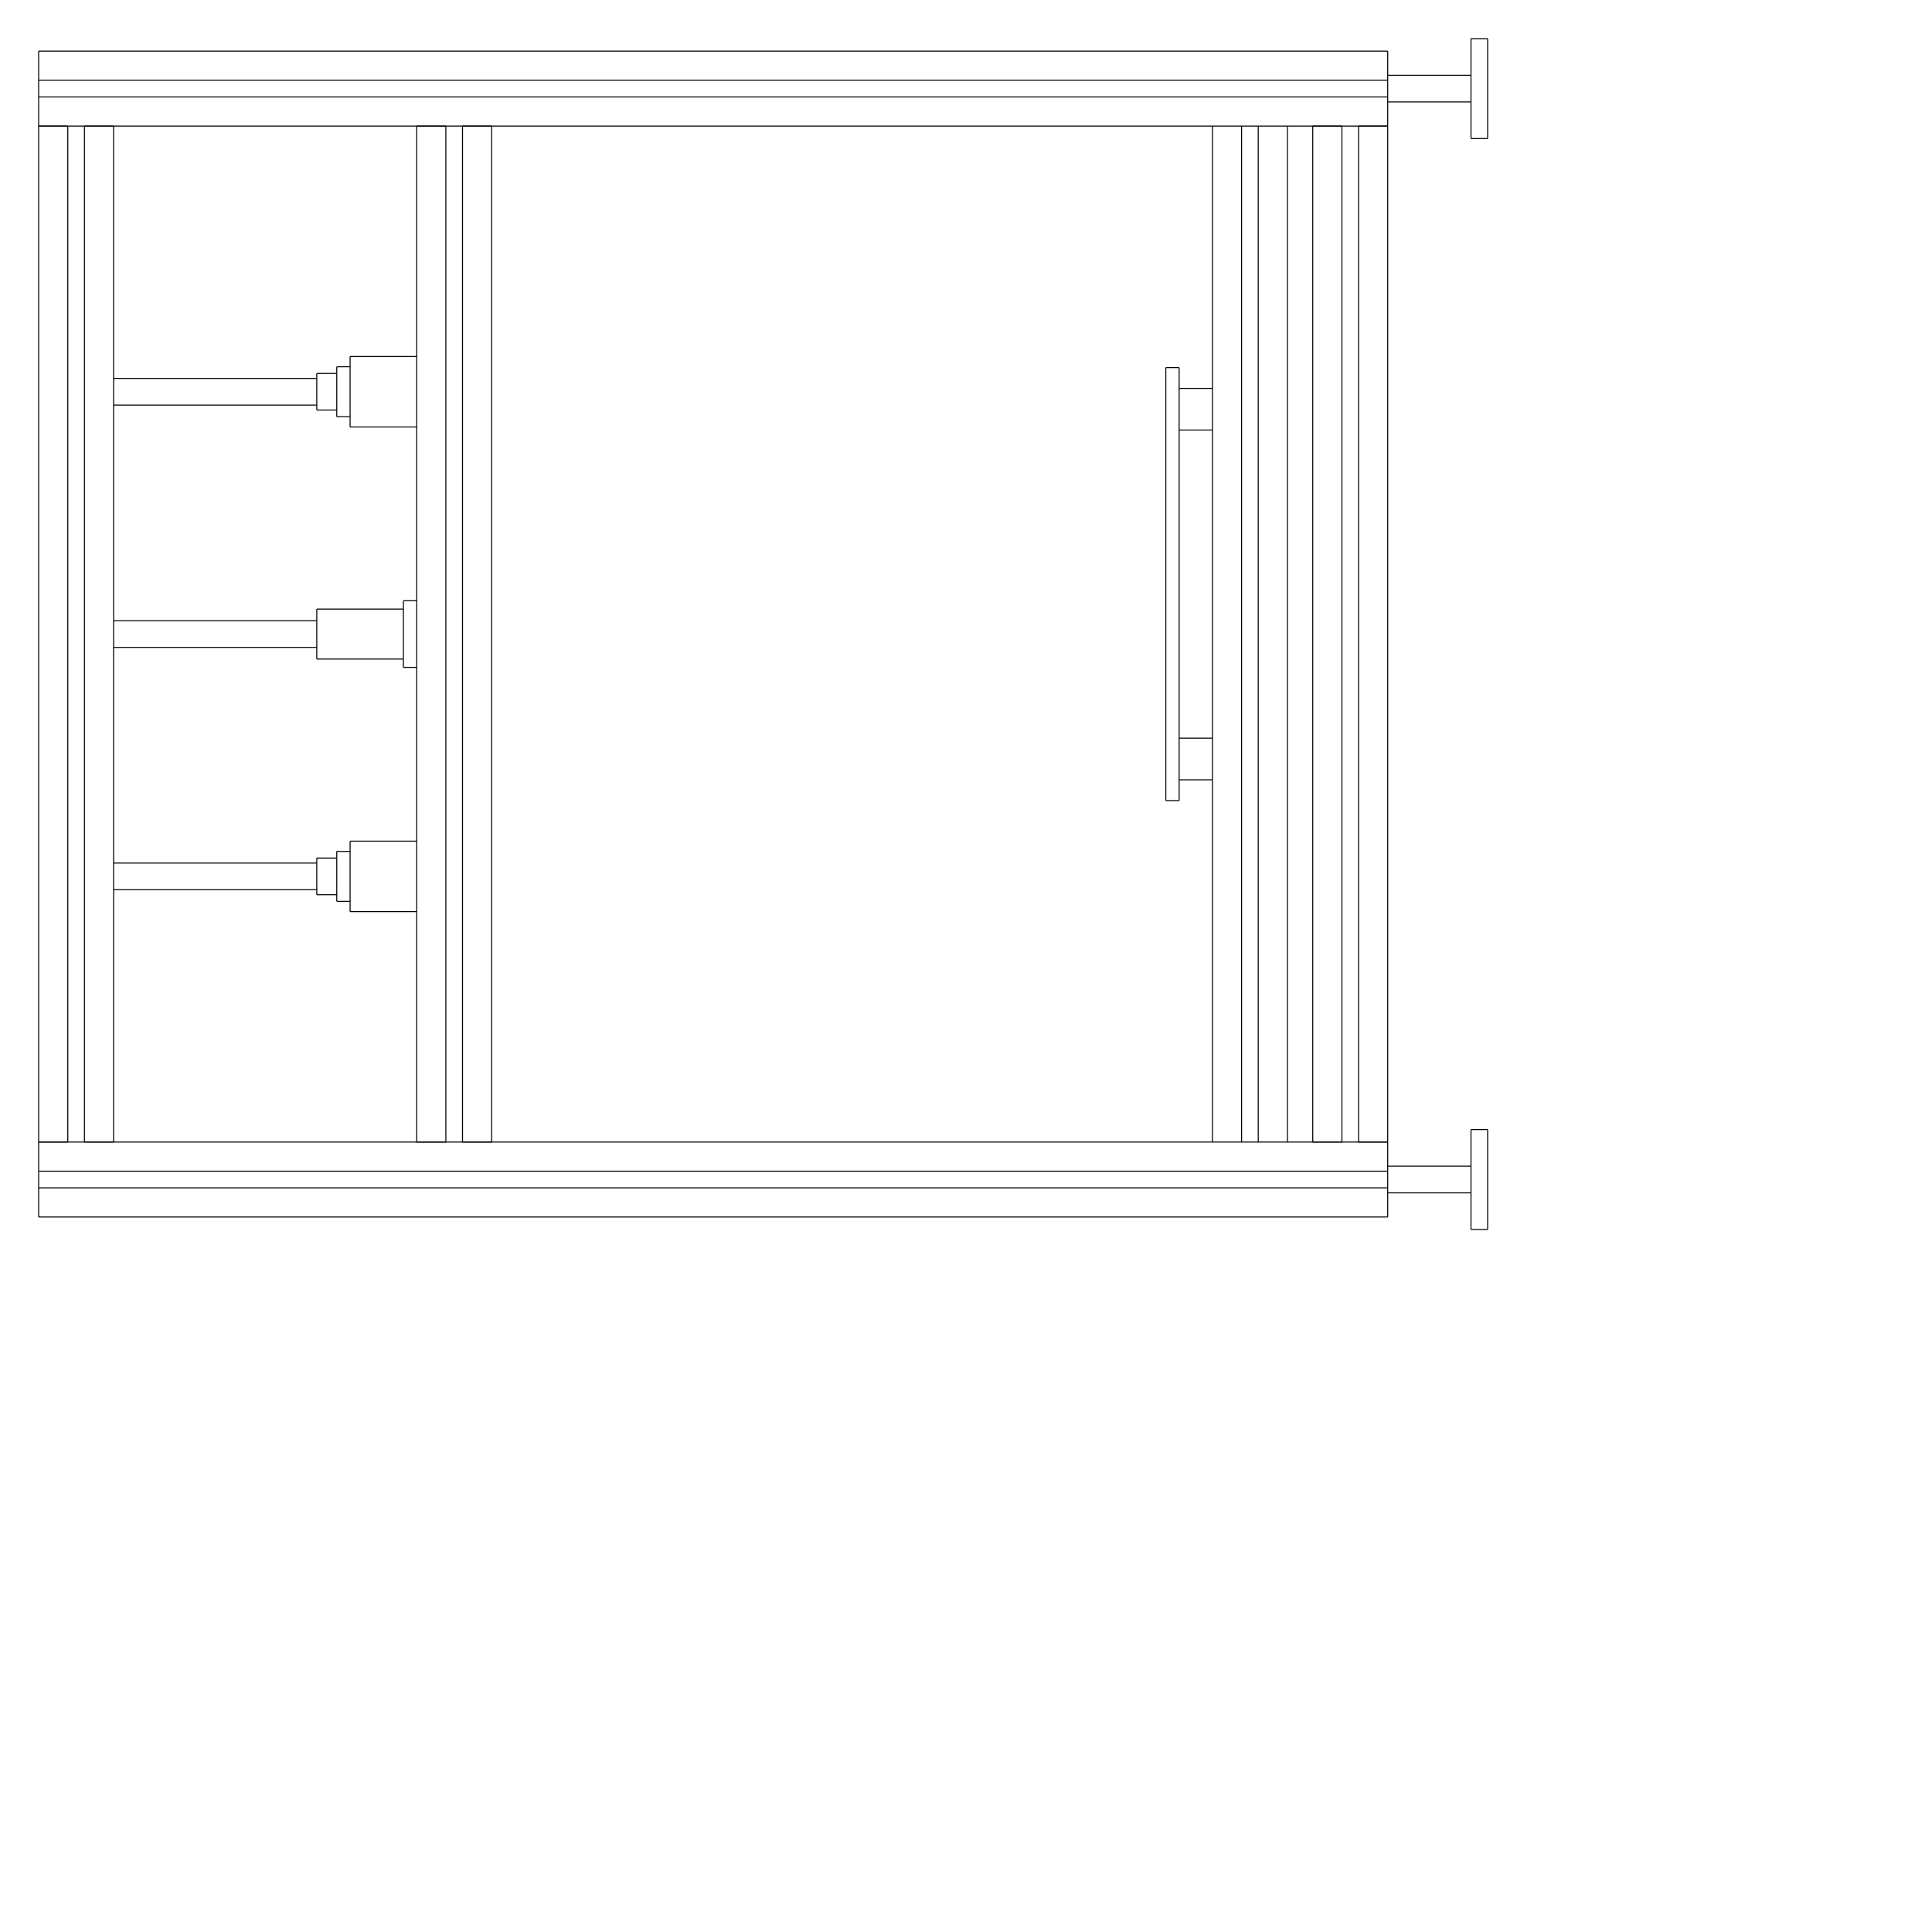
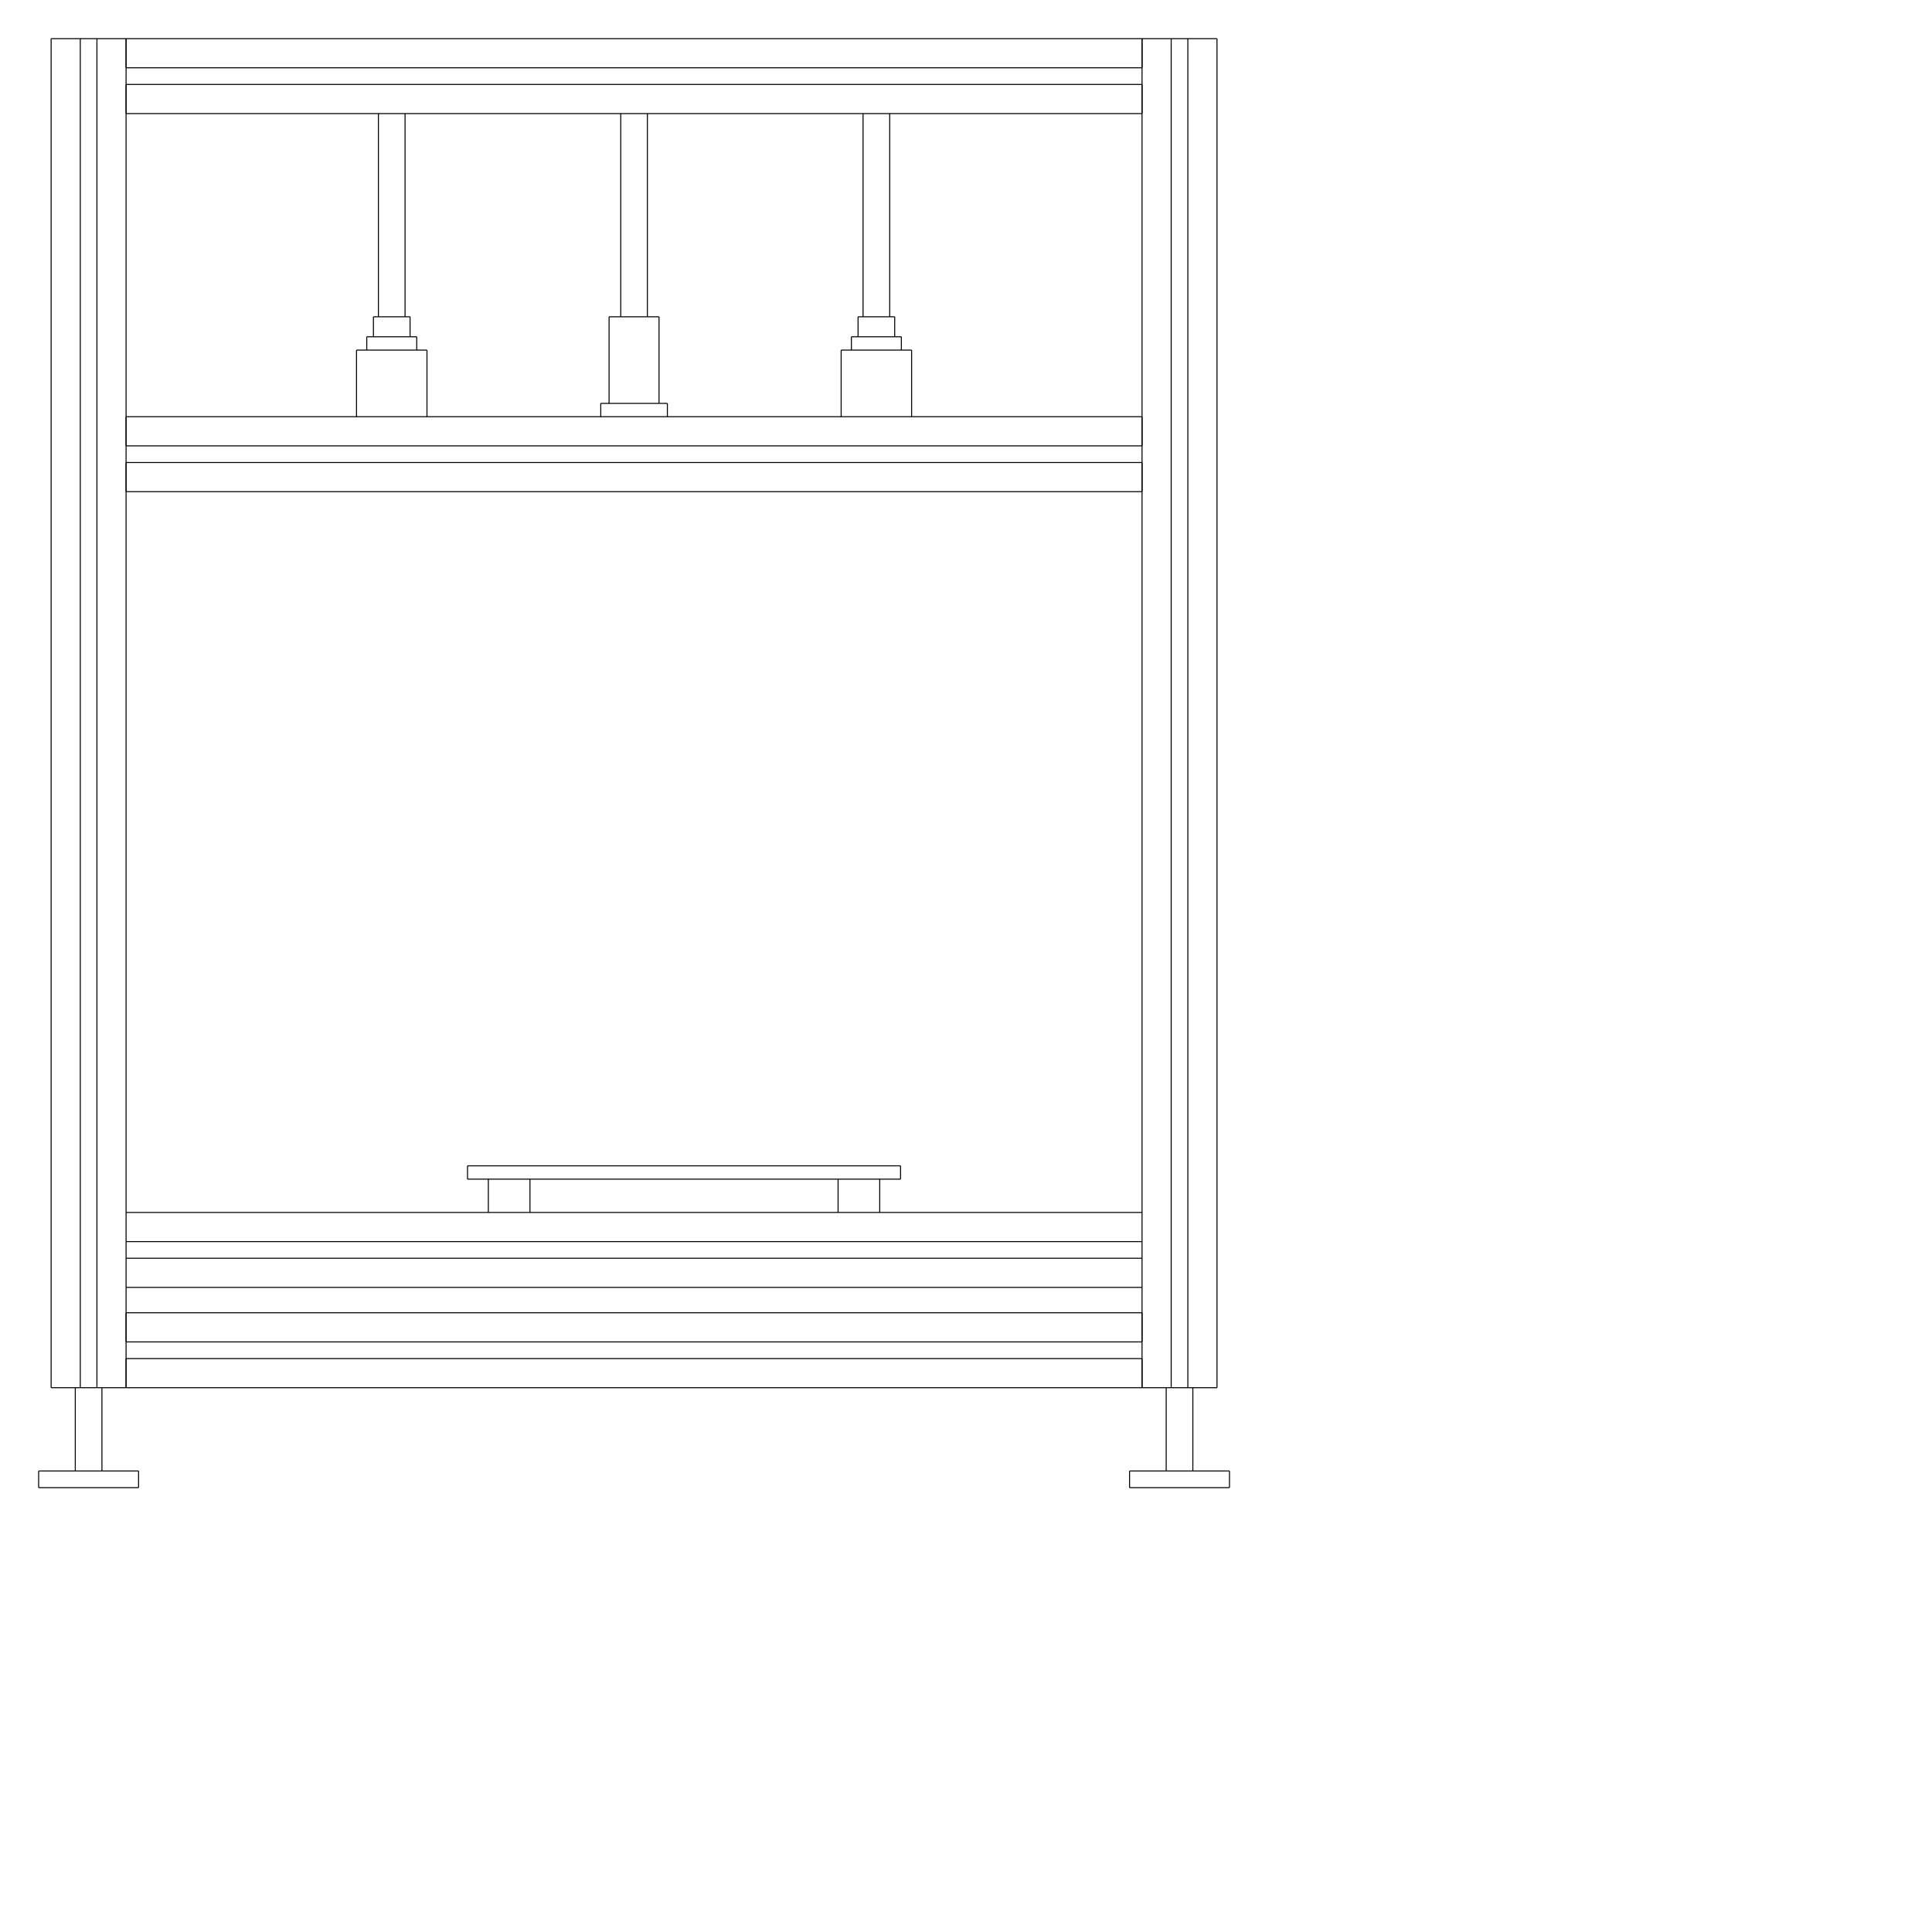
<svg xmlns="http://www.w3.org/2000/svg" width="1000.0" height="1000.0">
-   <g transform="scale(0.862069, -0.862069)   translate(-6.8,-380.7)" stroke-width="0.6" fill="none">
+   <g transform="scale(0.862069, -0.862069)   translate(380.7,6.8)" stroke-width="0.6" fill="none">
    <g stroke="rgb(160,160,160)" fill="none" stroke-dasharray="0.6,0.6">

       </g>
    <g stroke="rgb(0,0,0)" fill="none">
-       <path d="M197.0,8 L75,8 " />
-       <path d="M257.0,-20 L249.0,-20 " />
-       <path d="M257.0,20 L249.0,20 " />
-       <path d="M249.0,-20 L249.0,20 " />
-       <path d="M249.0,15 L197.0,15 " />
-       <path d="M197.0,-15 L197.0,-14.624 L197.0,-13.515 L197.0,-11.727 L197.0,-9.352 L197.0,-6.508 L197.0,-3.338 L197.0,7.531577814756223e-15 L197.0,3.338 L197.0,6.508 L197.0,9.352 L197.0,11.727 L197.0,13.515 L197.0,14.624 L197.0,15 " />
-       <path d="M197.0,-137.492 L75,-137.492 " />
-       <path d="M217.0,-130.492 L209.0,-130.492 " />
-       <path d="M209.0,-160.492 L209.0,-160.116 L209.0,-159.007 L209.0,-157.22 L209.0,-154.845 L209.0,-152.001 L209.0,-148.83 L209.0,-145.492 L209.0,-142.154 L209.0,-138.984 L209.0,-136.14 L209.0,-133.765 L209.0,-131.978 L209.0,-130.868 L209.0,-130.492 " />
-       <path d="M209.0,-134.492 L197.0,-134.492 " />
-       <path d="M197.0,-156.492 L197.0,-156.216 L197.0,-155.403 L197.0,-154.092 L197.0,-152.351 L197.0,-150.265 L197.0,-147.94 L197.0,-145.492 L197.0,-143.045 L197.0,-140.72 L197.0,-138.634 L197.0,-136.892 L197.0,-135.582 L197.0,-134.768 L197.0,-134.492 " />
-       <path d="M257.0,-166.642 L217.0,-166.642 " />
-       <path d="M257.0,-124.342 L217.0,-124.342 " />
-       <path d="M217.0,-166.642 L217.0,-124.342 " />
-       <path d="M197.0,153.492 L75,153.492 " />
-       <path d="M217.0,160.492 L209.0,160.492 " />
-       <path d="M209.0,130.492 L209.0,130.868 L209.0,131.978 L209.0,133.765 L209.0,136.14 L209.0,138.984 L209.0,142.154 L209.0,145.492 L209.0,148.83 L209.0,152.001 L209.0,154.845 L209.0,157.22 L209.0,159.007 L209.0,160.116 L209.0,160.492 " />
-       <path d="M209.0,156.492 L197.0,156.492 " />
-       <path d="M197.0,134.492 L197.0,134.768 L197.0,135.582 L197.0,136.892 L197.0,138.634 L197.0,140.72 L197.0,143.045 L197.0,145.492 L197.0,147.94 L197.0,150.265 L197.0,152.351 L197.0,154.092 L197.0,155.403 L197.0,156.216 L197.0,156.492 " />
-       <path d="M257.0,124.342 L217.0,124.342 " />
-       <path d="M257.0,166.642 L217.0,166.642 " />
-       <path d="M217.0,124.342 L217.0,166.642 " />
-       <path d="M840.0,-350.0 L840.0,-332.5 " />
-       <path d="M840.0,-332.5 L30.0,-332.5 " />
-       <path d="M30.0,-350.0 L30.0,-332.5 " />
-       <path d="M840.0,-350.0 L30.0,-350.0 " />
-       <path d="M840.0,-332.5 L840.0,-322.5 " />
-       <path d="M840.0,-322.5 L840.0,-305.0 " />
-       <path d="M30.0,-332.5 L30.0,-322.5 " />
-       <path d="M30.0,-322.5 L30.0,-305.0 " />
-       <path d="M30.0,-322.5 L840.0,-322.5 " />
-       <path d="M840.0,-305.0 L30.0,-305.0 " />
-       <path d="M840.0,305.0 L840.0,322.5 " />
-       <path d="M840.0,322.5 L30.0,322.5 " />
-       <path d="M30.0,305.0 L30.0,322.5 " />
-       <path d="M840.0,305.0 L30.0,305.0 " />
-       <path d="M840.0,322.5 L840.0,332.5 " />
-       <path d="M840.0,332.5 L840.0,350.0 " />
-       <path d="M30.0,322.5 L30.0,332.5 " />
-       <path d="M30.0,332.5 L30.0,350.0 " />
-       <path d="M30.0,332.5 L840.0,332.5 " />
-       <path d="M840.0,350.0 L30.0,350.0 " />
-       <path d="M30.0,-305.0 L47.5,-305.0 " />
-       <path d="M47.5,-305.0 L47.5,305.0 " />
-       <path d="M30,305.0 L47.5,305.0 " />
-       <path d="M30.0,-305.0 L30,305.0 " />
-       <path d="M57.5,-305.0 L75.0,-305.0 " />
-       <path d="M57.5,305.0 L75,305.0 " />
-       <path d="M57.5,305.0 L57.5,-305.0 " />
-       <path d="M75.0,-305.0 L75,305.0 " />
-       <path d="M795.0,-305.0 L812.5,-305.0 " />
-       <path d="M812.5,-305.0 L812.5,305.0 " />
-       <path d="M795,305.0 L812.5,305.0 " />
-       <path d="M795.0,-305.0 L795,305.0 " />
-       <path d="M822.5,-305.0 L840.0,-305.0 " />
-       <path d="M822.5,305.0 L840,305.0 " />
-       <path d="M822.5,305.0 L822.5,-305.0 " />
-       <path d="M840.0,-305.0 L840,305.0 " />
-       <path d="M257.0,-305.0 L274.5,-305.0 " />
-       <path d="M274.5,-305.0 L274.5,305.0 " />
-       <path d="M257,305.0 L274.5,305.0 " />
-       <path d="M257.0,-305.0 L257,305.0 " />
-       <path d="M284.5,-305.0 L302.0,-305.0 " />
-       <path d="M284.5,305.0 L302,305.0 " />
-       <path d="M284.5,305.0 L284.5,-305.0 " />
-       <path d="M302.0,-305.0 L302,305.0 " />
-       <path d="M900.0,-297.5 L890.0,-297.5 " />
-       <path d="M900.0,-357.5 L900.0,-356.748 L900.0,-354.529 L900.0,-350.955 L900.0,-346.205 L900.0,-340.517 L900.0,-334.176 L900.0,-327.5 L900.0,-320.824 L900.0,-314.483 L900.0,-308.795 L900.0,-304.045 L900.0,-300.471 L900.0,-298.252 L900.0,-297.5 " />
-       <path d="M890.0,-357.5 L890.0,-356.748 L890.0,-354.529 L890.0,-350.955 L890.0,-346.205 L890.0,-340.517 L890.0,-334.176 L890.0,-327.5 L890.0,-320.824 L890.0,-314.483 L890.0,-308.795 L890.0,-304.045 L890.0,-300.471 L890.0,-298.252 L890.0,-297.5 " />
-       <path d="M890.0,-319.5 L840.0,-319.5 " />
-       <path d="M900.0,357.5 L890.0,357.5 " />
-       <path d="M900.0,297.5 L900.0,298.252 L900.0,300.471 L900.0,304.045 L900.0,308.795 L900.0,314.483 L900.0,320.824 L900.0,327.5 L900.0,334.176 L900.0,340.517 L900.0,346.205 L900.0,350.955 L900.0,354.529 L900.0,356.748 L900.0,357.5 " />
-       <path d="M890.0,297.5 L890.0,298.252 L890.0,300.471 L890.0,304.045 L890.0,308.795 L890.0,314.483 L890.0,320.824 L890.0,327.5 L890.0,334.176 L890.0,340.517 L890.0,346.205 L890.0,350.955 L890.0,354.529 L890.0,356.748 L890.0,357.5 " />
-       <path d="M890.0,335.5 L840.0,335.5 " />
-       <path d="M714.774,-100.0 L706.774,-100.0 " />
-       <path d="M714.774,160.0 L706.774,160.0 " />
-       <path d="M714.774,-100.0 L714.774,160.0 " />
-       <path d="M706.774,-100.0 L706.774,160.0 " />
-       <path d="M734.774,-62.5 L714.774,-62.5 " />
-       <path d="M734.774,147.5 L714.774,147.5 " />
-       <path d="M752.274,-305.0 L752.274,305.0 " />
-       <path d="M734.774,-305.0 L734.774,305.0 " />
-       <path d="M762.274,305.0 L762.274,-305.0 " />
-       <path d="M779.774,-305.0 L779.774,305.0 " />
-       <path d="M75,-8 L197.0,-8 " />
-       <path d="M197.0,-15 L249.0,-15 " />
-       <path d="M75,-153.492 L197.0,-153.492 " />
-       <path d="M209.0,-160.492 L217.0,-160.492 " />
-       <path d="M197.0,-156.492 L209.0,-156.492 " />
-       <path d="M75,137.492 L197.0,137.492 " />
-       <path d="M209.0,130.492 L217.0,130.492 " />
-       <path d="M197.0,134.492 L209.0,134.492 " />
-       <path d="M890.0,-357.5 L900.0,-357.5 " />
-       <path d="M840.0,-335.5 L890.0,-335.5 " />
-       <path d="M890.0,297.5 L900.0,297.5 " />
-       <path d="M840.0,319.5 L890.0,319.5 " />
-       <path d="M714.774,-87.5 L734.774,-87.5 " />
-       <path d="M714.774,122.5 L734.774,122.5 " />
+       <path d="M8,-197 L8,-75 " />
+       <path d="M-20,-257.0 L-20,-249.0 " />
+       <path d="M20,-257.0 L20,-249.0 " />
+       <path d="M-20,-249 L20,-249 " />
+       <path d="M15,-249 L15,-197 " />
+       <path d="M-15,-197 L-14.624,-197 L-13.515,-197 L-11.727,-197 L-9.352,-197 L-6.508,-197 L-3.338,-197 L7.531577814756223e-15,-197 L3.338,-197 L6.508,-197 L9.352,-197 L11.727,-197 L13.515,-197 L14.624,-197 L15,-197 " />
+       <path d="M-137.492,-197.0 L-137.492,-75 " />
+       <path d="M-130.492,-217 L-130.492,-209.0 " />
+       <path d="M-160.492,-209.0 L-160.116,-209.0 L-159.007,-209.0 L-157.22,-209.0 L-154.845,-209.0 L-152.001,-209.0 L-148.83,-209.0 L-145.492,-209.0 L-142.154,-209.0 L-138.984,-209.0 L-136.14,-209.0 L-133.765,-209.0 L-131.978,-209.0 L-130.868,-209.0 L-130.492,-209.0 " />
+       <path d="M-134.492,-209.0 L-134.492,-197.0 " />
+       <path d="M-156.492,-197.0 L-156.216,-197.0 L-155.403,-197.0 L-154.092,-197.0 L-152.351,-197.0 L-150.265,-197.0 L-147.94,-197.0 L-145.492,-197.0 L-143.045,-197.0 L-140.72,-197.0 L-138.634,-197.0 L-136.892,-197.0 L-135.582,-197.0 L-134.768,-197.0 L-134.492,-197.0 " />
+       <path d="M-166.642,-257.0 L-166.642,-217.0 " />
+       <path d="M-124.342,-257.0 L-124.342,-217.0 " />
+       <path d="M-166.642,-217 L-124.342,-217 " />
+       <path d="M153.492,-197.0 L153.492,-75 " />
+       <path d="M160.492,-217 L160.492,-209.0 " />
+       <path d="M130.492,-209.0 L130.868,-209.0 L131.978,-209.0 L133.765,-209.0 L136.14,-209.0 L138.984,-209.0 L142.154,-209.0 L145.492,-209.0 L148.83,-209.0 L152.001,-209.0 L154.845,-209.0 L157.22,-209.0 L159.007,-209.0 L160.116,-209.0 L160.492,-209.0 " />
+       <path d="M156.492,-209.0 L156.492,-197.0 " />
+       <path d="M134.492,-197.0 L134.768,-197.0 L135.582,-197.0 L136.892,-197.0 L138.634,-197.0 L140.72,-197.0 L143.045,-197.0 L145.492,-197.0 L147.94,-197.0 L150.265,-197.0 L152.351,-197.0 L154.092,-197.0 L155.403,-197.0 L156.216,-197.0 L156.492,-197.0 " />
+       <path d="M124.342,-257.0 L124.342,-217.0 " />
+       <path d="M166.642,-257.0 L166.642,-217.0 " />
+       <path d="M124.342,-217 L166.642,-217 " />
+       <path d="M-350.0,-840.0 L-332.5,-840.0 " />
+       <path d="M-332.5,-840.0 L-332.5,-30.0 " />
+       <path d="M-350.0,-30 L-332.5,-30 " />
+       <path d="M-350.0,-840.0 L-350.0,-30.0 " />
+       <path d="M-332.5,-840.0 L-322.5,-840.0 " />
+       <path d="M-322.5,-840.0 L-305.0,-840.0 " />
+       <path d="M-332.5,-30 L-322.5,-30 " />
+       <path d="M-322.5,-30 L-305.0,-30 " />
+       <path d="M-322.5,-30.0 L-322.5,-840.0 " />
+       <path d="M-305.0,-840.0 L-305.0,-30.0 " />
+       <path d="M305.0,-840.0 L322.5,-840.0 " />
+       <path d="M322.5,-840.0 L322.5,-30.0 " />
+       <path d="M305.0,-30 L322.5,-30 " />
+       <path d="M305.0,-840.0 L305.0,-30.0 " />
+       <path d="M322.5,-840.0 L332.5,-840.0 " />
+       <path d="M332.5,-840.0 L350.0,-840.0 " />
+       <path d="M322.5,-30 L332.5,-30 " />
+       <path d="M332.5,-30 L350.0,-30 " />
+       <path d="M332.5,-30.0 L332.5,-840.0 " />
+       <path d="M350.0,-840.0 L350.0,-30.0 " />
+       <path d="M-305.0,-30 L-305.0,-47.5 " />
+       <path d="M-305.0,-47.5 L305.0,-47.5 " />
+       <path d="M305.0,-30 L305.0,-47.5 " />
+       <path d="M-305.0,-30 L305.0,-30 " />
+       <path d="M-305.0,-57.5 L-305.0,-75 " />
+       <path d="M305.0,-57.5 L305.0,-75 " />
+       <path d="M305.0,-57.5 L-305.0,-57.5 " />
+       <path d="M-305.0,-75 L305.0,-75 " />
+       <path d="M-305.0,-795.0 L-305.0,-812.5 " />
+       <path d="M-305.0,-812.5 L305.0,-812.5 " />
+       <path d="M305.0,-795 L305.0,-812.5 " />
+       <path d="M-305.0,-795.0 L305.0,-795 " />
+       <path d="M-305.0,-822.5 L-305.0,-840.0 " />
+       <path d="M305.0,-822.5 L305.0,-840 " />
+       <path d="M305.0,-822.5 L-305.0,-822.5 " />
+       <path d="M-305.0,-840.0 L305.0,-840 " />
+       <path d="M-305.0,-257 L-305.0,-274.5 " />
+       <path d="M-305.0,-274.5 L305.0,-274.5 " />
+       <path d="M305.0,-257.0 L305.0,-274.5 " />
+       <path d="M-305.0,-257 L305.0,-257.0 " />
+       <path d="M-305.0,-284.5 L-305.0,-302 " />
+       <path d="M305.0,-284.5 L305.0,-302.0 " />
+       <path d="M305.0,-284.5 L-305.0,-284.5 " />
+       <path d="M-305.0,-302 L305.0,-302.0 " />
+       <path d="M-297.5,-900.0 L-297.5,-890.0 " />
+       <path d="M-357.5,-900.0 L-356.748,-900.0 L-354.529,-900.0 L-350.955,-900.0 L-346.205,-900.0 L-340.517,-900.0 L-334.176,-900.0 L-327.5,-900.0 L-320.824,-900.0 L-314.483,-900.0 L-308.795,-900.0 L-304.045,-900.0 L-300.471,-900.0 L-298.252,-900.0 L-297.5,-900.0 " />
+       <path d="M-357.5,-890.0 L-356.748,-890.0 L-354.529,-890.0 L-350.955,-890.0 L-346.205,-890.0 L-340.517,-890.0 L-334.176,-890.0 L-327.5,-890.0 L-320.824,-890.0 L-314.483,-890.0 L-308.795,-890.0 L-304.045,-890.0 L-300.471,-890.0 L-298.252,-890.0 L-297.5,-890.0 " />
+       <path d="M-319.5,-890.0 L-319.5,-840.0 " />
+       <path d="M357.5,-900.0 L357.5,-890.0 " />
+       <path d="M297.5,-900.0 L298.252,-900.0 L300.471,-900.0 L304.045,-900.0 L308.795,-900.0 L314.483,-900.0 L320.824,-900.0 L327.5,-900.0 L334.176,-900.0 L340.517,-900.0 L346.205,-900.0 L350.955,-900.0 L354.529,-900.0 L356.748,-900.0 L357.5,-900.0 " />
+       <path d="M297.5,-890.0 L298.252,-890.0 L300.471,-890.0 L304.045,-890.0 L308.795,-890.0 L314.483,-890.0 L320.824,-890.0 L327.5,-890.0 L334.176,-890.0 L340.517,-890.0 L346.205,-890.0 L350.955,-890.0 L354.529,-890.0 L356.748,-890.0 L357.5,-890.0 " />
+       <path d="M335.5,-890.0 L335.5,-840.0 " />
+       <path d="M-100.0,-714.774 L-100.0,-706.774 " />
+       <path d="M160.0,-714.774 L160.0,-706.774 " />
+       <path d="M-100.0,-714.774 L160.0,-714.774 " />
+       <path d="M-100.0,-706.774 L160.0,-706.774 " />
+       <path d="M-62.5,-734.774 L-62.5,-714.774 " />
+       <path d="M147.5,-734.774 L147.5,-714.774 " />
+       <path d="M-305.0,-752.274 L305.0,-752.274 " />
+       <path d="M-305.0,-734.774 L305.0,-734.774 " />
+       <path d="M305.0,-762.274 L-305.0,-762.274 " />
+       <path d="M-305.0,-779.774 L305.0,-779.774 " />
+       <path d="M-8,-75 L-8,-197 " />
+       <path d="M-15,-197 L-15,-249 " />
+       <path d="M-153.492,-75 L-153.492,-197.0 " />
+       <path d="M-160.492,-209.0 L-160.492,-217 " />
+       <path d="M-156.492,-197.0 L-156.492,-209.0 " />
+       <path d="M137.492,-75.0 L137.492,-197.0 " />
+       <path d="M130.492,-209.0 L130.492,-217 " />
+       <path d="M134.492,-197.0 L134.492,-209.0 " />
+       <path d="M-357.5,-890.0 L-357.5,-900.0 " />
+       <path d="M-335.5,-840.0 L-335.5,-890.0 " />
+       <path d="M297.5,-890.0 L297.5,-900.0 " />
+       <path d="M319.5,-840.0 L319.5,-890.0 " />
+       <path d="M-87.5,-714.774 L-87.5,-734.774 " />
+       <path d="M122.5,-714.774 L122.5,-734.774 " />
    </g>
  </g>
</svg>
